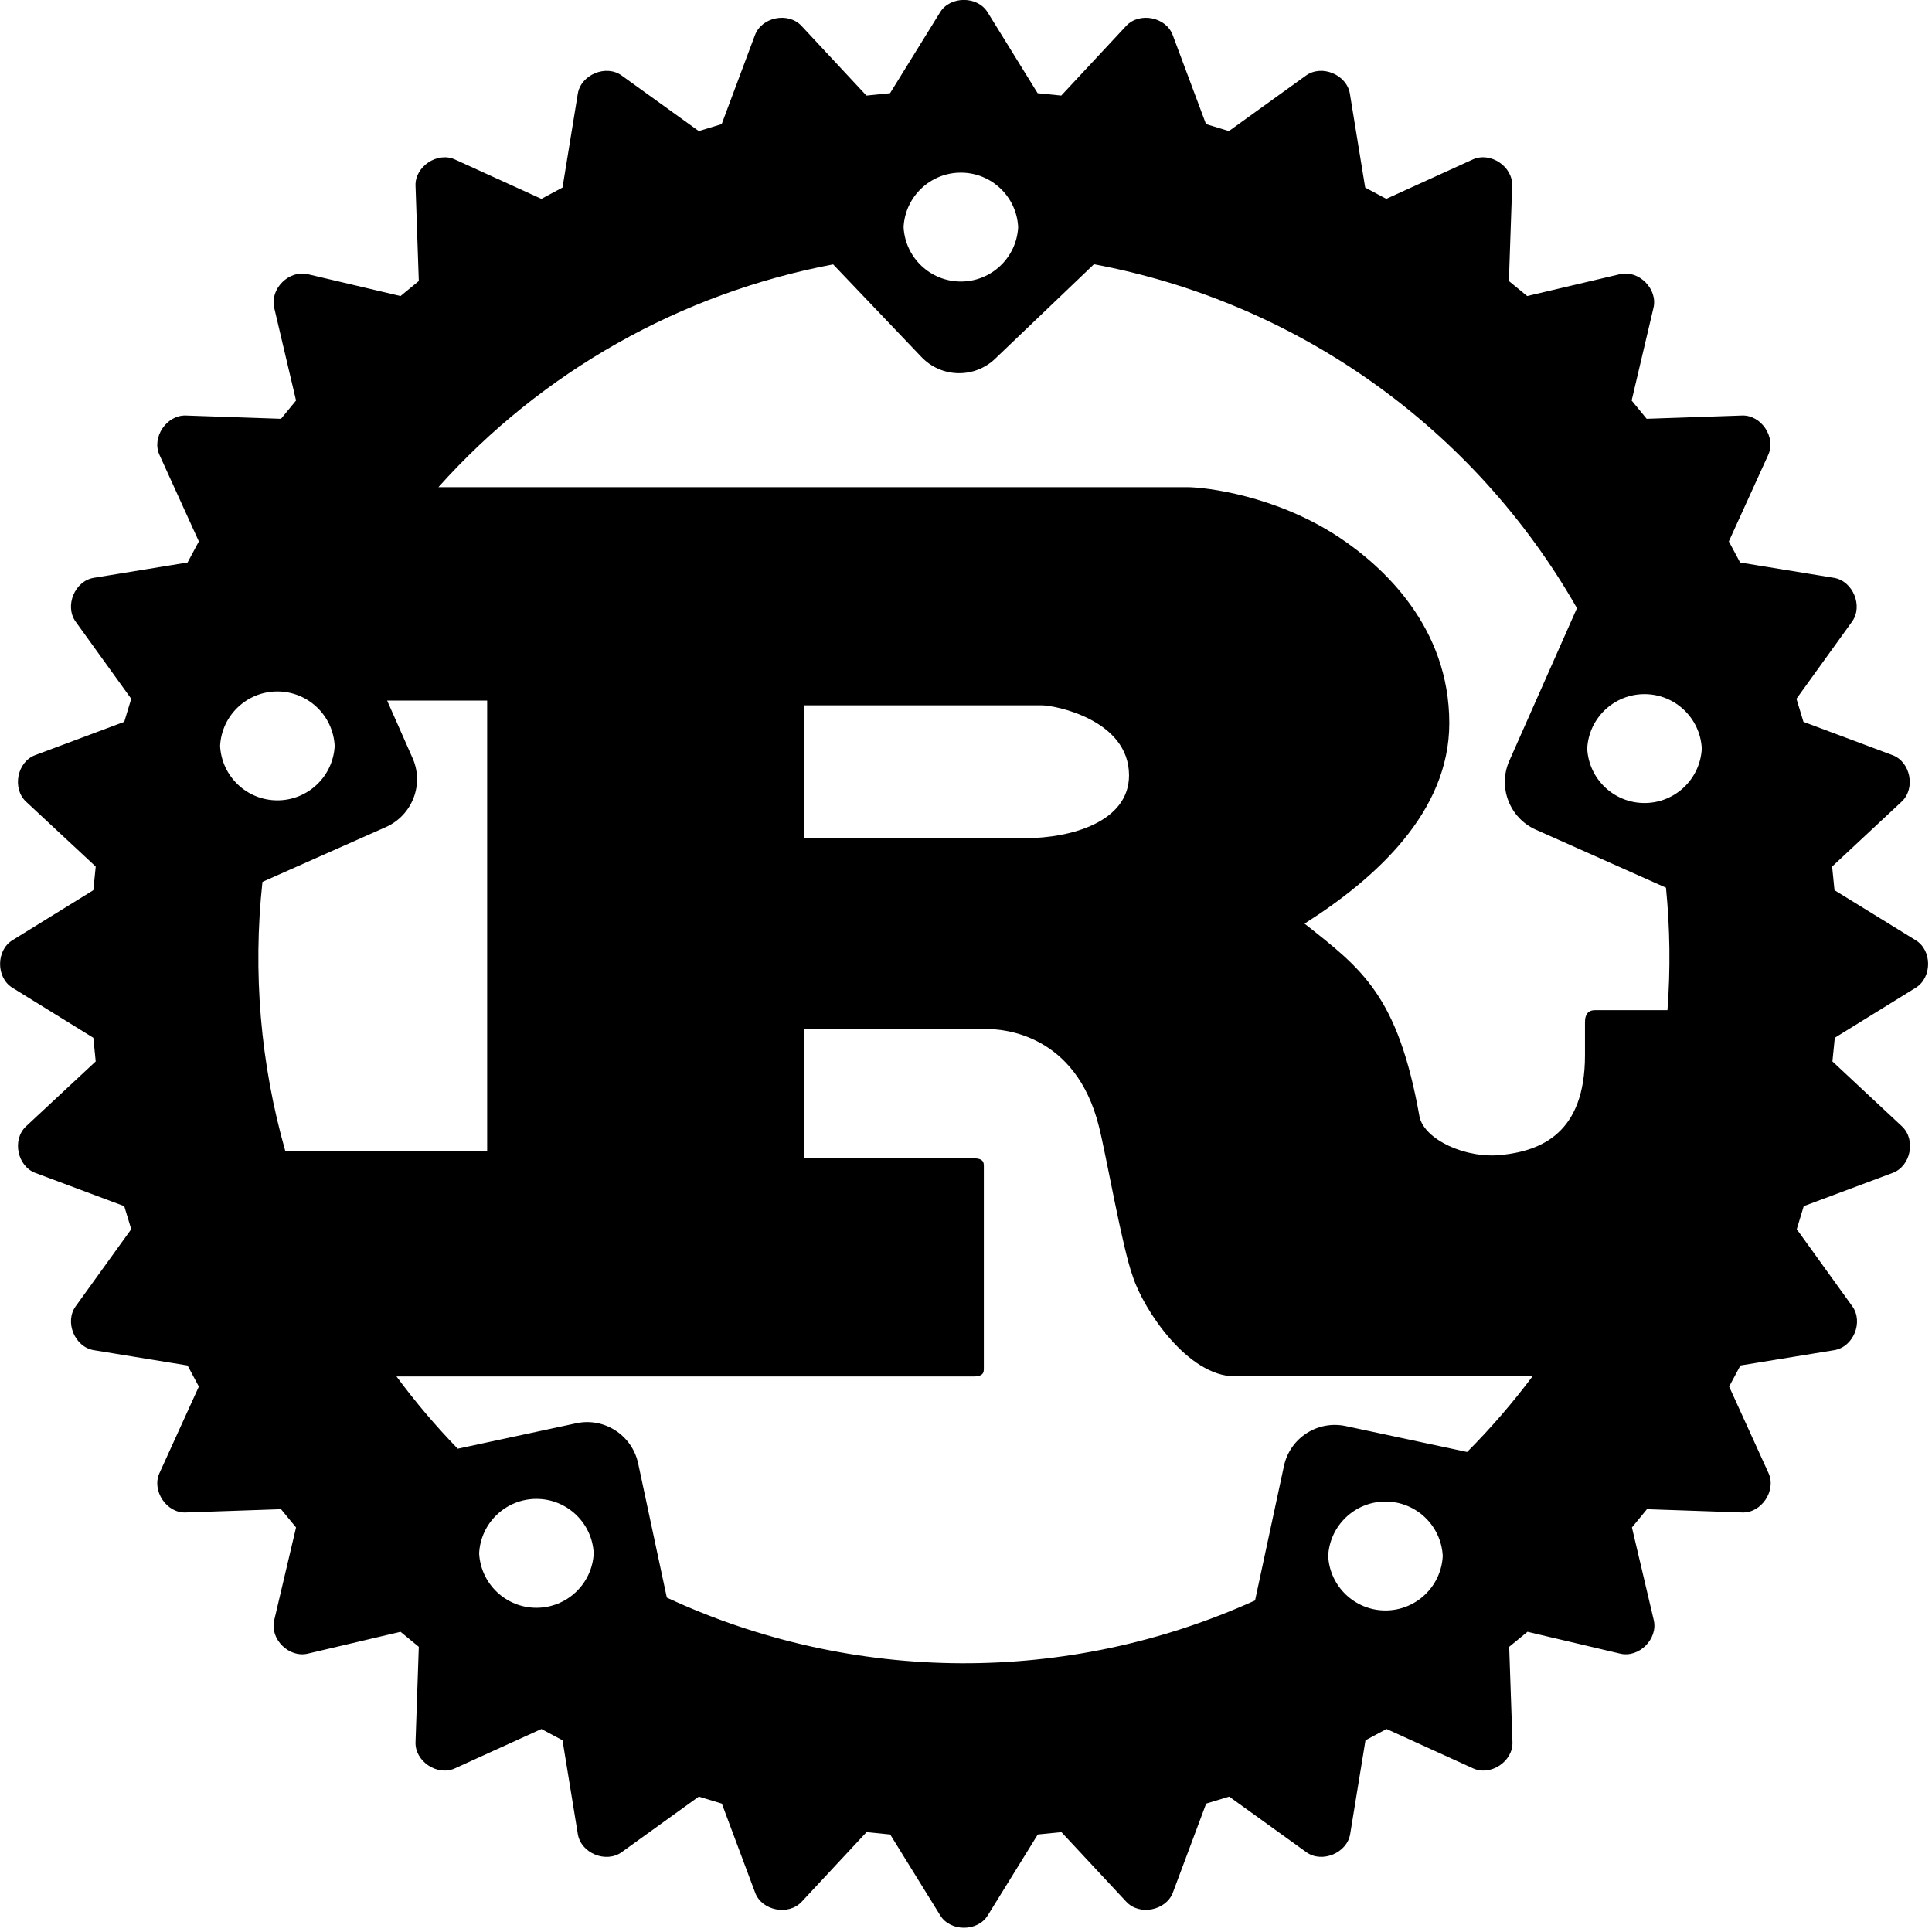
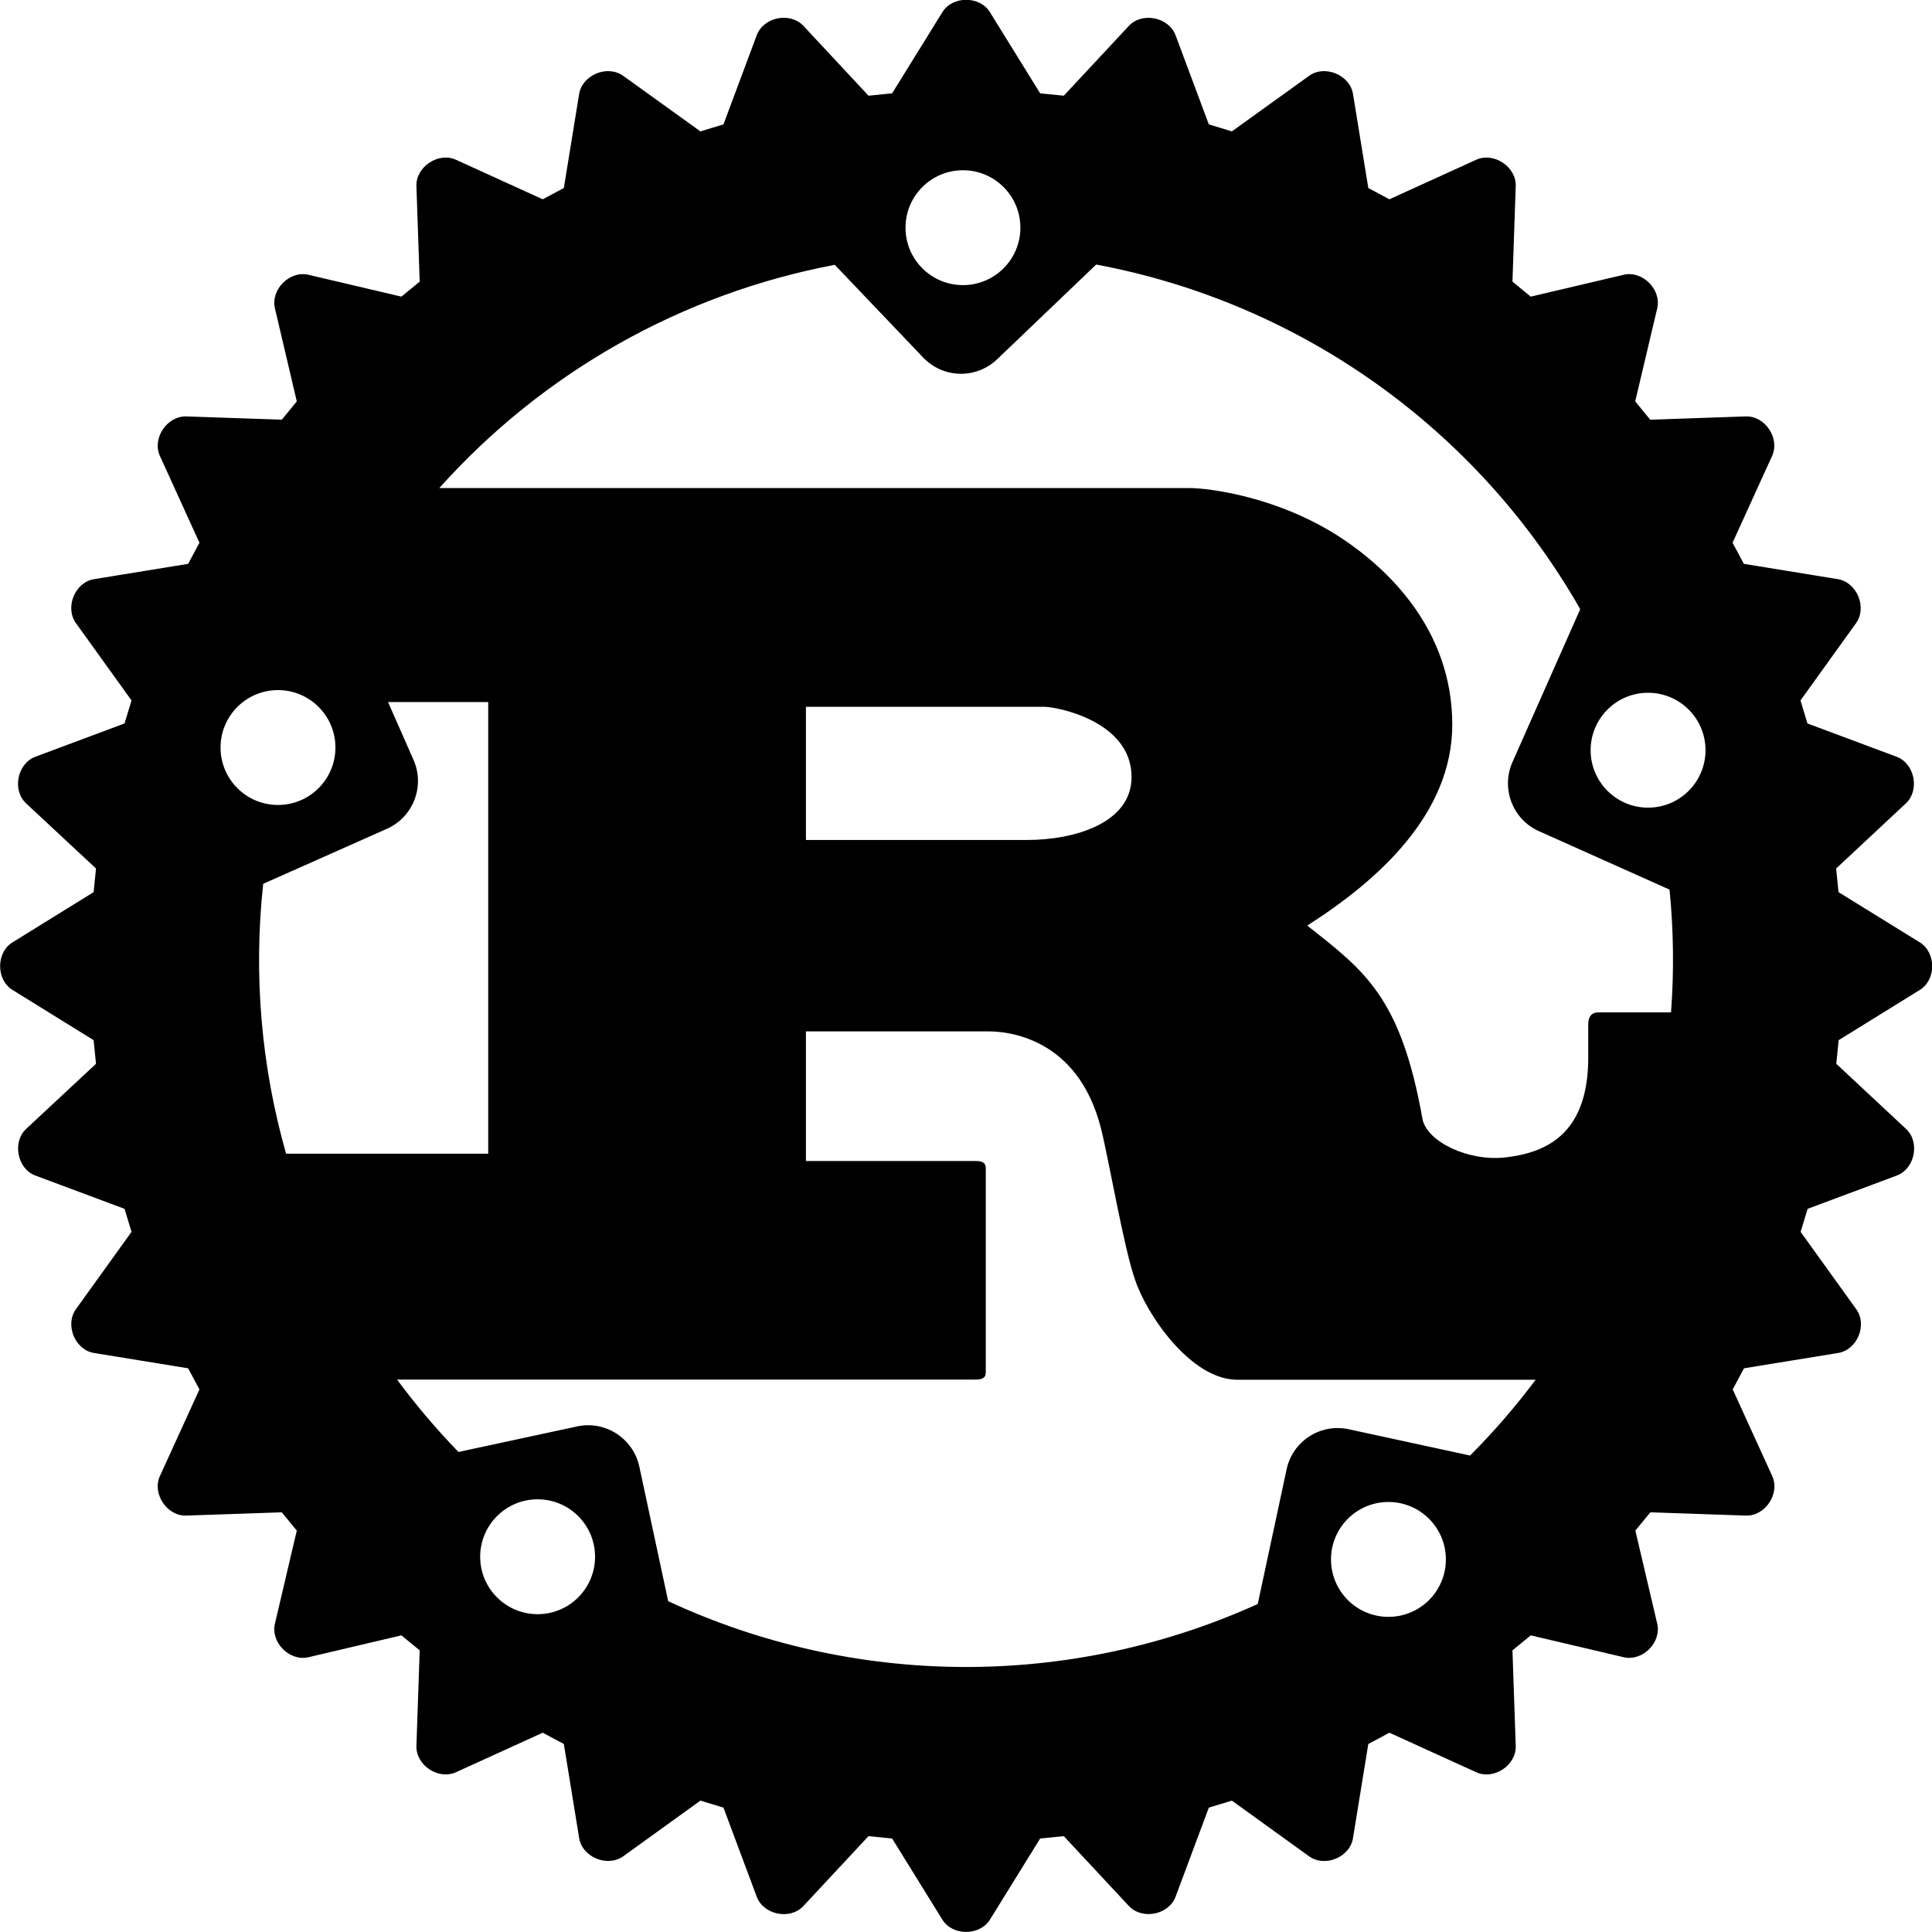
- <svg xmlns="http://www.w3.org/2000/svg" x="0px" y="0px" width="13px" height="13px">
-   <path fill="#000000" fill-opacity="1" d="M6.08,1.528 a0.386,0.386 0 0 1 0.771,0 a0.386,0.386 0 0 1 -0.771,0 M1.481,5.019 a0.386,0.386 0 0 1 0.771,0 a0.386,0.386 0 0 1 -0.771,0 m9.199,0.018 a0.386,0.386 0 0 1 0.771,0 a0.386,0.386 0 0 1 -0.771,0 M2.597,5.565 c0.177,-0.079 0.258,-0.287 0.179,-0.464 l-0.171,-0.387 h0.673 V7.746 H1.92 a4.747,4.747 0 0 1 -0.154,-1.812 zm2.814,0.075 v-0.894 h1.602 c0.083,0 0.584,0.096 0.584,0.471 c0,0.311 -0.385,0.423 -0.701,0.423 zM3.224,10.452 a0.386,0.386 0 0 1 0.771,0 a0.386,0.386 0 0 1 -0.771,0 m5.713,0.018 a0.386,0.386 0 0 1 0.771,0 a0.386,0.386 0 0 1 -0.771,0 m0.119,-0.874 c-0.19,-0.041 -0.377,0.08 -0.417,0.27 l-0.194,0.903 a4.747,4.747 0 0 1 -3.958,-0.019 l-0.193,-0.903 c-0.041,-0.19 -0.228,-0.311 -0.417,-0.27 l-0.797,0.171 a4.747,4.747 0 0 1 -0.412,-0.486 h3.879 c0.044,0 0.073,-0.008 0.073,-0.048 V7.842 c0,-0.04 -0.029,-0.048 -0.073,-0.048 h-1.135 v-0.87 h1.227 c0.112,0 0.599,0.032 0.755,0.654 c0.049,0.191 0.156,0.814 0.229,1.013 c0.073,0.224 0.37,0.67 0.686,0.67 h2.003 a4.747,4.747 0 0 1 -0.44,0.509 zm2.154,-3.623 a4.747,4.747 0 0 1 0.01,0.824 h-0.487 c-0.049,0 -0.068,0.032 -0.068,0.08 v0.224 c0,0.526 -0.297,0.641 -0.557,0.67 c-0.248,0.028 -0.522,-0.104 -0.556,-0.255 c-0.146,-0.822 -0.39,-0.997 -0.774,-1.301 c0.477,-0.303 0.974,-0.75 0.974,-1.349 c0,-0.646 -0.443,-1.053 -0.745,-1.253 c-0.424,-0.279 -0.893,-0.335 -1.019,-0.335 H2.95 a4.747,4.747 0 0 1 2.656,-1.499 l0.594,0.623 c0.134,0.141 0.357,0.146 0.497,0.011 l0.664,-0.635 a4.747,4.747 0 0 1 3.25,2.314 l-0.455,1.027 c-0.079,0.178 0.002,0.386 0.179,0.464 zm1.134,0.017 l-0.016,-0.159 l0.468,-0.437 c0.095,-0.089 0.06,-0.268 -0.062,-0.313 l-0.599,-0.224 l-0.047,-0.155 l0.374,-0.519 c0.076,-0.105 0.006,-0.274 -0.122,-0.295 l-0.631,-0.103 l-0.076,-0.142 l0.265,-0.582 c0.054,-0.119 -0.047,-0.27 -0.177,-0.265 l-0.641,0.022 l-0.101,-0.123 l0.147,-0.624 c0.03,-0.127 -0.099,-0.256 -0.226,-0.226 l-0.624,0.147 l-0.123,-0.101 l0.022,-0.641 c0.005,-0.13 -0.147,-0.231 -0.265,-0.177 l-0.582,0.265 l-0.142,-0.076 l-0.103,-0.632 c-0.021,-0.128 -0.189,-0.198 -0.295,-0.122 l-0.519,0.374 l-0.154,-0.047 l-0.224,-0.599 c-0.045,-0.122 -0.224,-0.157 -0.313,-0.062 l-0.437,0.469 l-0.159,-0.016 l-0.337,-0.545 c-0.068,-0.11 -0.251,-0.11 -0.319,0 l-0.337,0.545 l-0.159,0.016 l-0.437,-0.469 c-0.089,-0.095 -0.267,-0.06 -0.313,0.062 l-0.224,0.599 l-0.154,0.047 l-0.519,-0.374 c-0.105,-0.076 -0.274,-0.006 -0.295,0.122 l-0.103,0.632 l-0.142,0.076 l-0.582,-0.265 c-0.118,-0.054 -0.27,0.048 -0.265,0.177 l0.022,0.641 l-0.123,0.101 l-0.624,-0.147 c-0.127,-0.03 -0.256,0.099 -0.226,0.226 l0.147,0.624 l-0.101,0.123 l-0.641,-0.022 c-0.129,-0.004 -0.231,0.147 -0.177,0.265 l0.265,0.582 l-0.076,0.142 l-0.631,0.103 c-0.128,0.021 -0.198,0.189 -0.122,0.295 l0.374,0.519 l-0.047,0.155 l-0.599,0.224 c-0.122,0.045 -0.157,0.224 -0.062,0.313 l0.469,0.437 l-0.016,0.159 l-0.545,0.337 c-0.11,0.068 -0.11,0.251 0,0.319 l0.545,0.337 l0.016,0.159 l-0.469,0.437 c-0.095,0.089 -0.059,0.267 0.062,0.313 l0.599,0.224 l0.047,0.155 l-0.374,0.519 c-0.076,0.106 -0.006,0.274 0.122,0.295 l0.631,0.103 l0.076,0.142 l-0.265,0.582 c-0.054,0.118 0.048,0.271 0.177,0.265 l0.641,-0.022 l0.101,0.123 l-0.147,0.624 c-0.03,0.127 0.099,0.255 0.226,0.225 l0.624,-0.147 l0.123,0.101 l-0.022,0.641 c-0.005,0.13 0.147,0.231 0.265,0.177 l0.582,-0.265 l0.142,0.076 l0.103,0.631 c0.021,0.129 0.189,0.198 0.295,0.122 l0.519,-0.374 l0.155,0.047 l0.224,0.599 c0.045,0.122 0.224,0.157 0.313,0.062 l0.437,-0.469 l0.159,0.016 l0.337,0.545 c0.068,0.11 0.251,0.11 0.319,0 l0.337,-0.545 l0.159,-0.016 l0.437,0.469 c0.089,0.095 0.267,0.059 0.313,-0.062 l0.224,-0.599 l0.155,-0.047 l0.519,0.374 c0.105,0.076 0.274,0.006 0.295,-0.122 l0.103,-0.631 l0.142,-0.076 l0.582,0.265 c0.118,0.054 0.27,-0.047 0.265,-0.177 l-0.022,-0.641 l0.123,-0.101 l0.624,0.147 c0.127,0.03 0.255,-0.099 0.226,-0.225 l-0.147,-0.624 l0.101,-0.123 l0.641,0.022 c0.129,0.005 0.231,-0.147 0.177,-0.265 l-0.265,-0.582 l0.076,-0.142 l0.631,-0.103 c0.129,-0.021 0.198,-0.189 0.122,-0.295 l-0.374,-0.519 l0.047,-0.155 l0.599,-0.224 c0.122,-0.046 0.157,-0.224 0.062,-0.313 l-0.468,-0.437 l0.016,-0.159 l0.545,-0.337 c0.11,-0.068 0.111,-0.251 0,-0.319 z" />
+ <svg xmlns="http://www.w3.org/2000/svg" width="13px" height="13px" version="1.1" viewBox="0 0 13 13">
+   <path d="m6.093 1.532a0.386 0.386 0 0 1 0.773 0 0.386 0.386 0 0 1-0.773 0m-4.609 3.498a0.386 0.386 0 0 1 0.773 0 0.386 0.386 0 0 1-0.773 0m9.219 0.018a0.386 0.386 0 0 1 0.773 0 0.386 0.386 0 0 1-0.773 0m-8.1 0.529c0.178-0.079 0.258-0.287 0.179-0.465l-0.171-0.388h0.674v3.039h-1.36a4.757 4.757 0 0 1-0.154-1.816zm2.82 0.075v-0.896h1.605c0.083 0 0.586 0.096 0.586 0.472 0 0.312-0.386 0.424-0.703 0.424zm-2.192 4.823a0.386 0.386 0 0 1 0.773 0 0.386 0.386 0 0 1-0.773 0m5.725 0.018a0.386 0.386 0 0 1 0.773 0 0.386 0.386 0 0 1-0.773 0m0.119-0.876c-0.19-0.041-0.378 0.08-0.418 0.271l-0.194 0.905a4.757 4.757 0 0 1-3.967-0.019l-0.194-0.905c-0.041-0.19-0.228-0.312-0.418-0.271l-0.799 0.172a4.757 4.757 0 0 1-0.413-0.487h3.888c0.044 0 0.073-0.008 0.073-0.048v-1.375c0-0.04-0.029-0.048-0.073-0.048h-1.137v-0.872h1.23c0.112 0 0.6 0.032 0.756 0.656 0.049 0.192 0.156 0.816 0.229 1.016 0.073 0.224 0.371 0.672 0.688 0.672h2.007a4.757 4.757 0 0 1-0.441 0.51zm2.159-3.631a4.757 4.757 0 0 1 0.01 0.826h-0.488c-0.049 0-0.069 0.032-0.069 0.08v0.224c0 0.528-0.298 0.642-0.558 0.672-0.248 0.028-0.524-0.104-0.557-0.256-0.146-0.824-0.39-1-0.776-1.304 0.478-0.304 0.976-0.752 0.976-1.352 0-0.648-0.444-1.056-0.747-1.256-0.425-0.28-0.895-0.336-1.021-0.336h-5.048a4.757 4.757 0 0 1 2.661-1.502l0.595 0.624c0.135 0.141 0.357 0.146 0.498 0.011l0.666-0.637a4.757 4.757 0 0 1 3.257 2.319l-0.456 1.029c-0.079 0.178 0.002 0.387 0.179 0.465zm1.137 0.017-0.016-0.159 0.469-0.438c0.095-0.089 0.06-0.268-0.062-0.314l-0.6-0.224-0.047-0.155 0.374-0.52c0.076-0.106 0.006-0.274-0.122-0.296l-0.633-0.103-0.076-0.142 0.266-0.584c0.054-0.119-0.047-0.271-0.178-0.266l-0.642 0.022-0.101-0.123 0.148-0.626c0.03-0.127-0.099-0.256-0.226-0.226l-0.625 0.147-0.123-0.101 0.022-0.642c0.005-0.13-0.147-0.232-0.266-0.178l-0.584 0.266-0.142-0.076-0.103-0.633c-0.021-0.128-0.19-0.198-0.295-0.122l-0.52 0.374-0.155-0.047-0.224-0.6c-0.046-0.122-0.225-0.158-0.314-0.063l-0.438 0.47-0.159-0.016-0.338-0.546c-0.068-0.111-0.252-0.111-0.32 0l-0.338 0.546-0.159 0.016-0.438-0.47c-0.089-0.095-0.268-0.06-0.314 0.063l-0.224 0.6-0.155 0.047-0.52-0.374c-0.106-0.076-0.275-0.006-0.296 0.122l-0.103 0.633-0.142 0.076-0.584-0.266c-0.119-0.054-0.271 0.048-0.266 0.178l0.022 0.642-0.123 0.101-0.625-0.147c-0.127-0.03-0.256 0.099-0.226 0.226l0.147 0.626-0.101 0.123-0.642-0.022c-0.13-0.004-0.232 0.147-0.178 0.266l0.266 0.584-0.076 0.142-0.633 0.103c-0.129 0.021-0.198 0.19-0.122 0.296l0.374 0.52-0.047 0.155-0.6 0.224c-0.122 0.046-0.158 0.225-0.062 0.314l0.47 0.438-0.016 0.159-0.546 0.338c-0.111 0.068-0.111 0.252 0 0.32l0.546 0.338 0.016 0.159-0.47 0.438c-0.095 0.089-0.06 0.268 0.062 0.314l0.6 0.224 0.047 0.155-0.374 0.52c-0.076 0.106-0.006 0.275 0.122 0.295l0.633 0.103 0.076 0.142-0.266 0.583c-0.054 0.119 0.048 0.271 0.178 0.266l0.642-0.022 0.101 0.123-0.147 0.626c-0.03 0.127 0.099 0.256 0.226 0.226l0.625-0.147 0.123 0.101-0.022 0.642c-0.005 0.13 0.147 0.232 0.266 0.178l0.584-0.266 0.142 0.076 0.103 0.633c0.021 0.129 0.19 0.198 0.296 0.123l0.52-0.375 0.155 0.047 0.224 0.6c0.046 0.122 0.225 0.158 0.314 0.062l0.438-0.47 0.159 0.016 0.338 0.546c0.068 0.11 0.251 0.11 0.32 0l0.338-0.546 0.159-0.016 0.438 0.47c0.089 0.095 0.268 0.06 0.314-0.062l0.224-0.6 0.155-0.047 0.52 0.375c0.106 0.076 0.275 6e-3 0.295-0.123l0.103-0.633 0.142-0.076 0.584 0.266c0.119 0.054 0.271-0.047 0.266-0.178l-0.022-0.642 0.123-0.101 0.625 0.147c0.127 0.03 0.256-0.099 0.226-0.226l-0.147-0.626 0.101-0.123 0.642 0.022c0.13 0.005 0.232-0.147 0.178-0.266l-0.266-0.583 0.076-0.142 0.633-0.103c0.129-0.021 0.199-0.189 0.122-0.295l-0.374-0.52 0.047-0.155 0.6-0.224c0.122-0.046 0.158-0.225 0.062-0.314l-0.469-0.438 0.016-0.159 0.546-0.338c0.111-0.068 0.111-0.251 1.24e-4 -0.32z" stroke-width="1.002" />
</svg>
